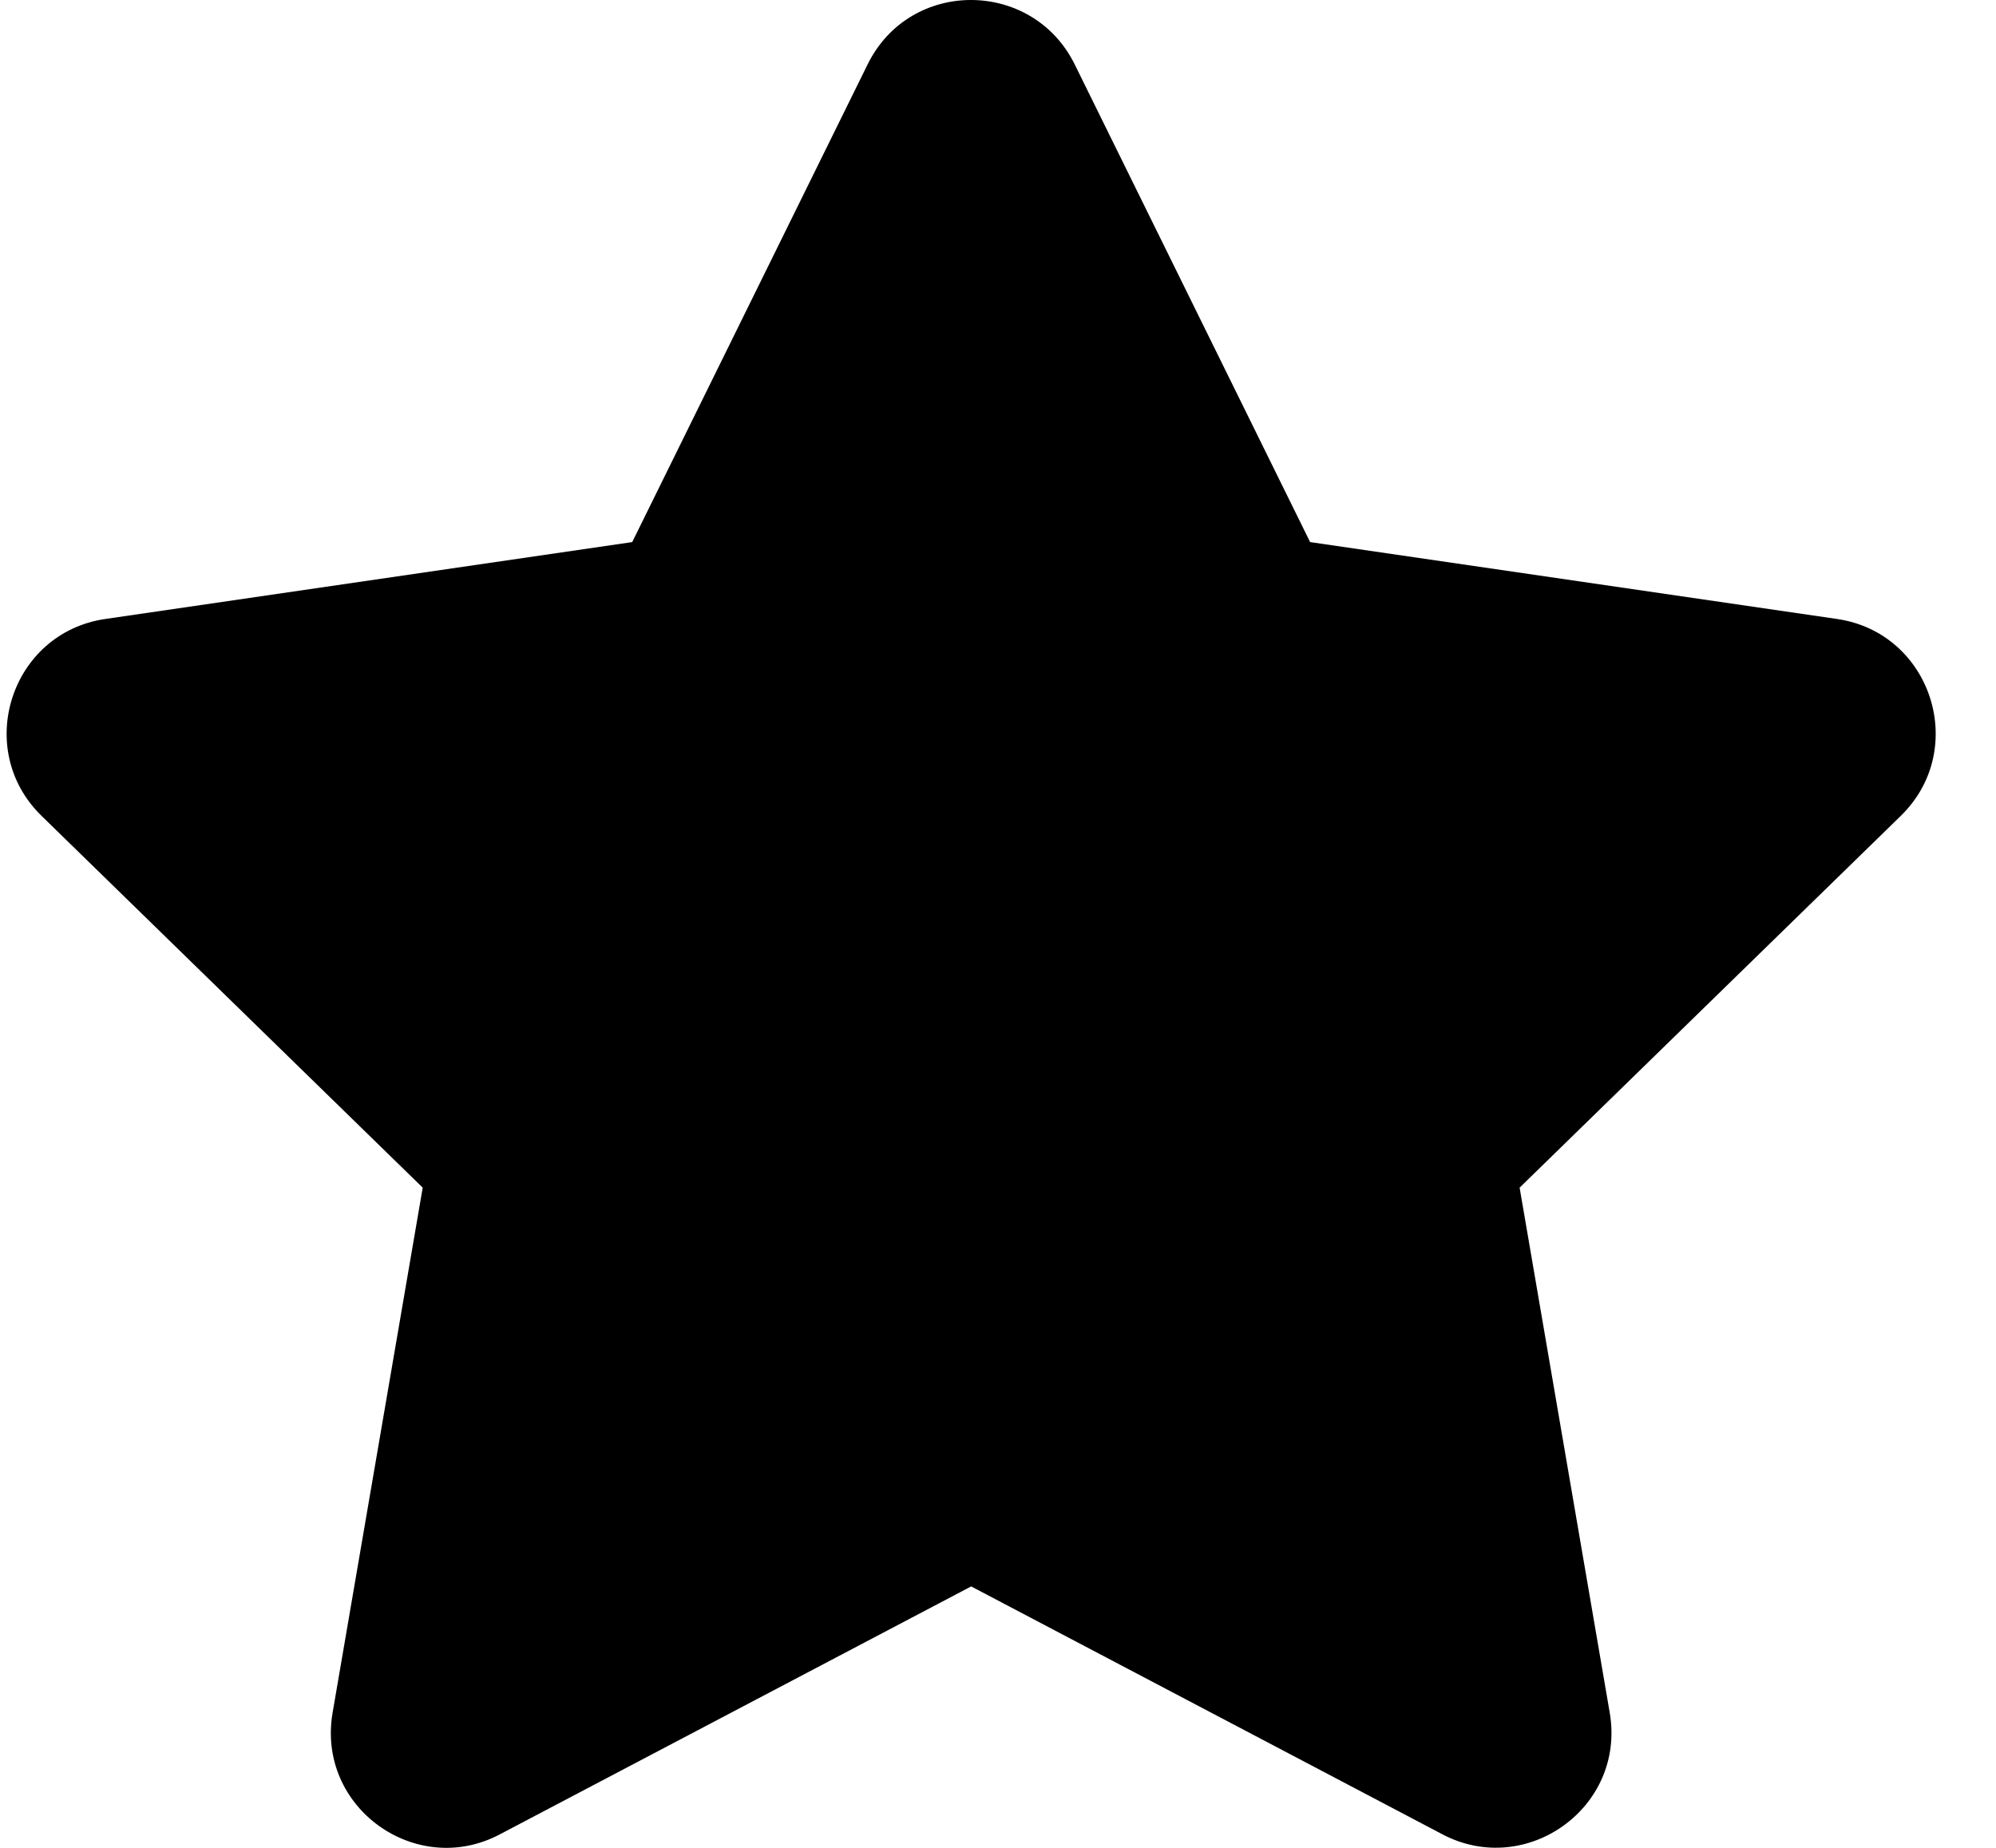
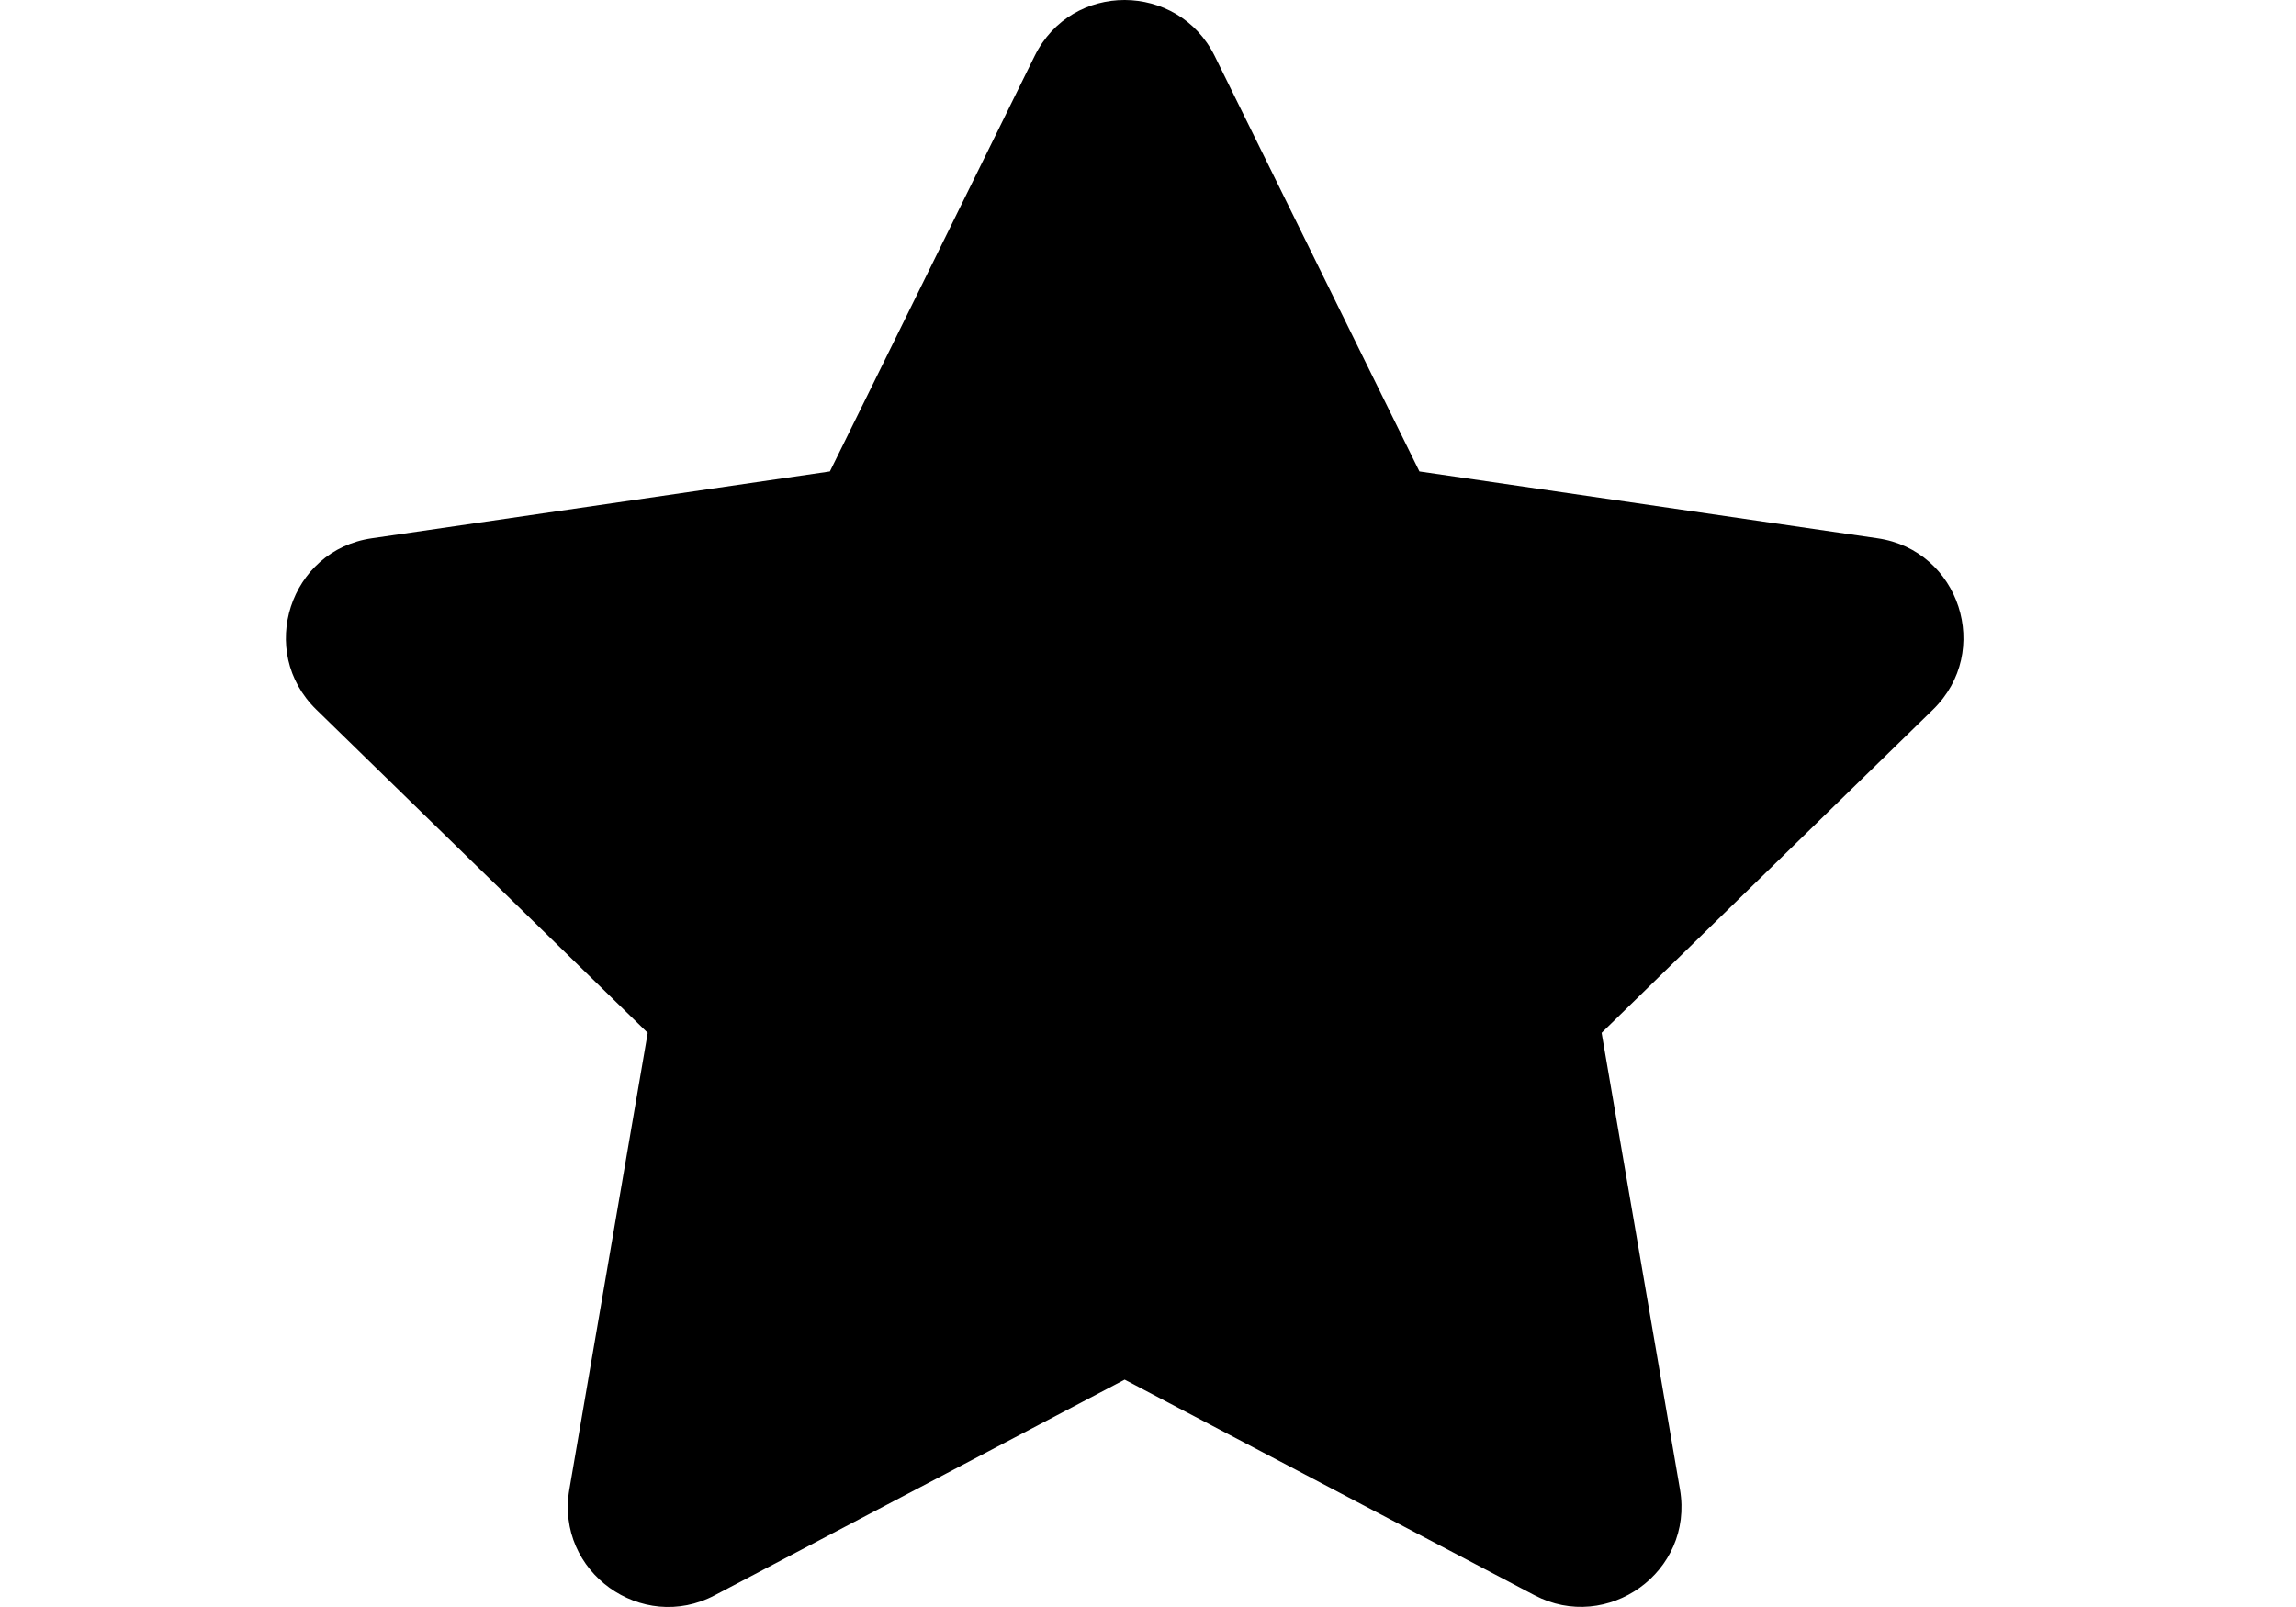
- <svg xmlns="http://www.w3.org/2000/svg" width="27" height="25" viewBox="0 0 27 25" fill="none">
+ <svg xmlns="http://www.w3.org/2000/svg" width="50" height="35" viewBox="0 0 27 25" fill="none">
  <path d="M11.737 0.87L8.552 7.334L1.426 8.374C0.148 8.559 -0.364 10.136 0.563 11.039L5.718 16.068L4.499 23.172C4.279 24.456 5.63 25.417 6.762 24.817L13.137 21.463L19.512 24.817C20.643 25.413 21.994 24.456 21.775 23.172L20.556 16.068L25.711 11.039C26.638 10.136 26.126 8.559 24.848 8.374L17.722 7.334L14.537 0.87C13.966 -0.283 12.313 -0.297 11.737 0.87Z" fill="black" />
</svg>
